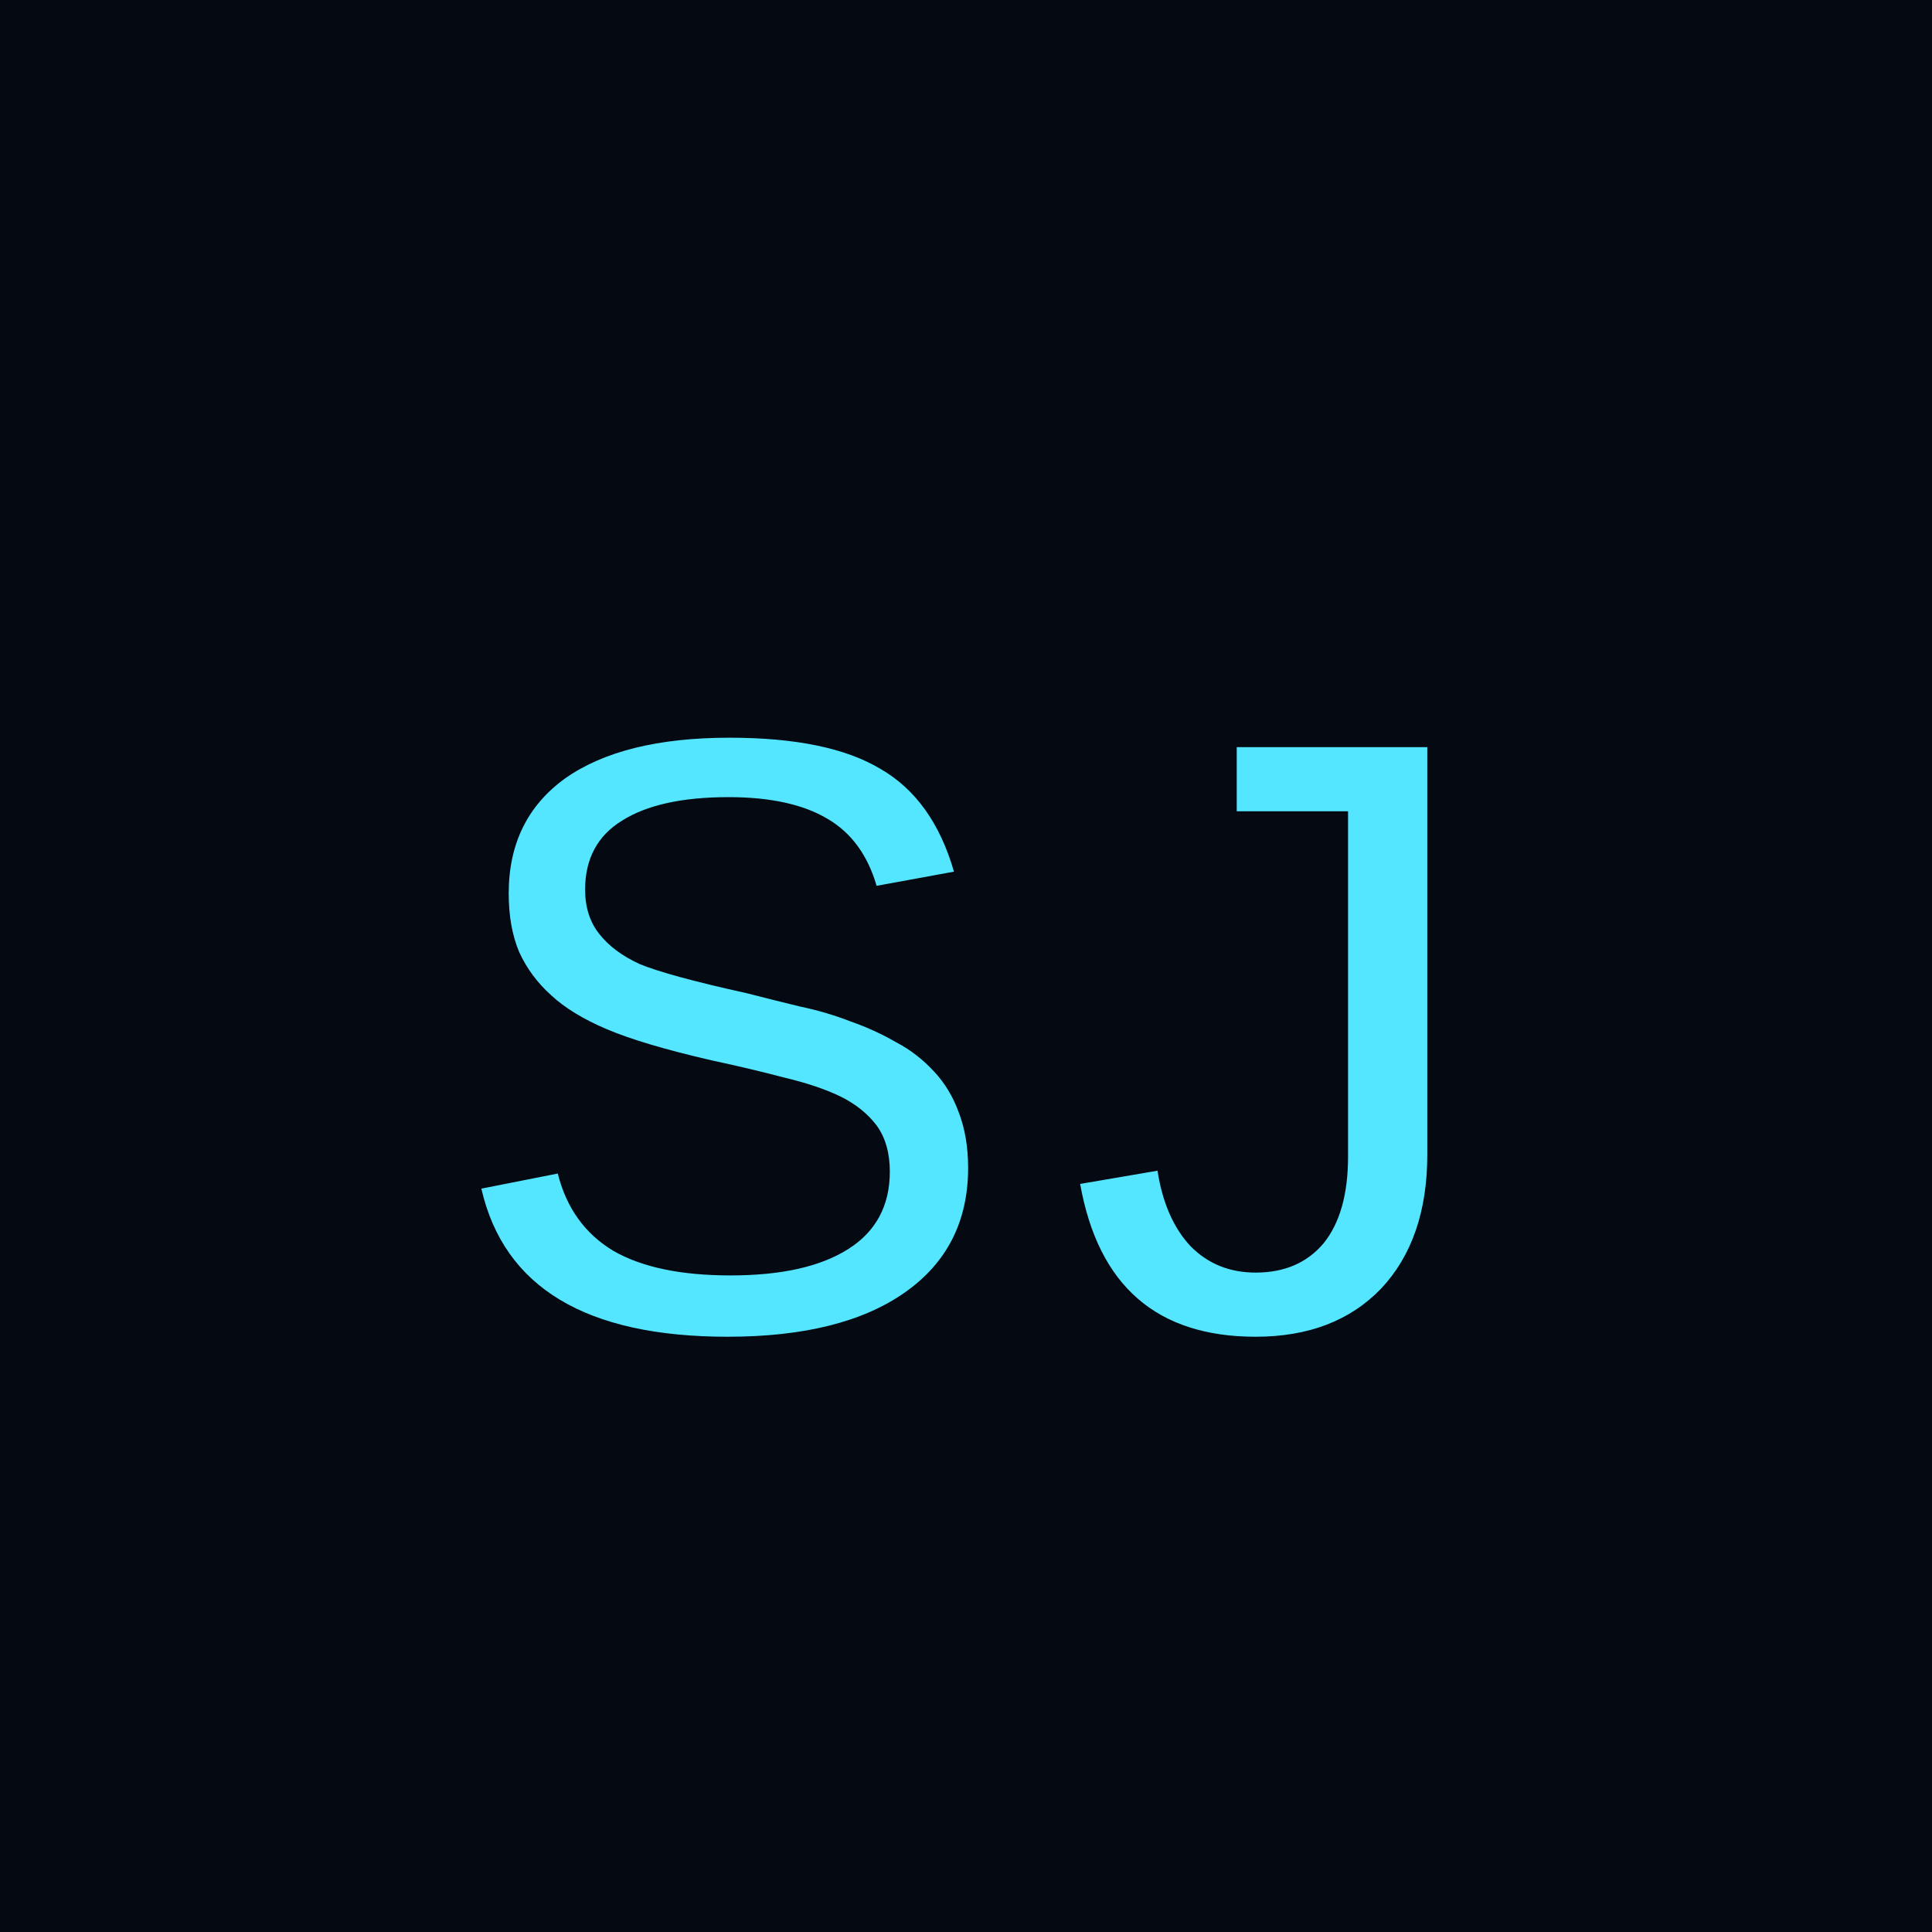
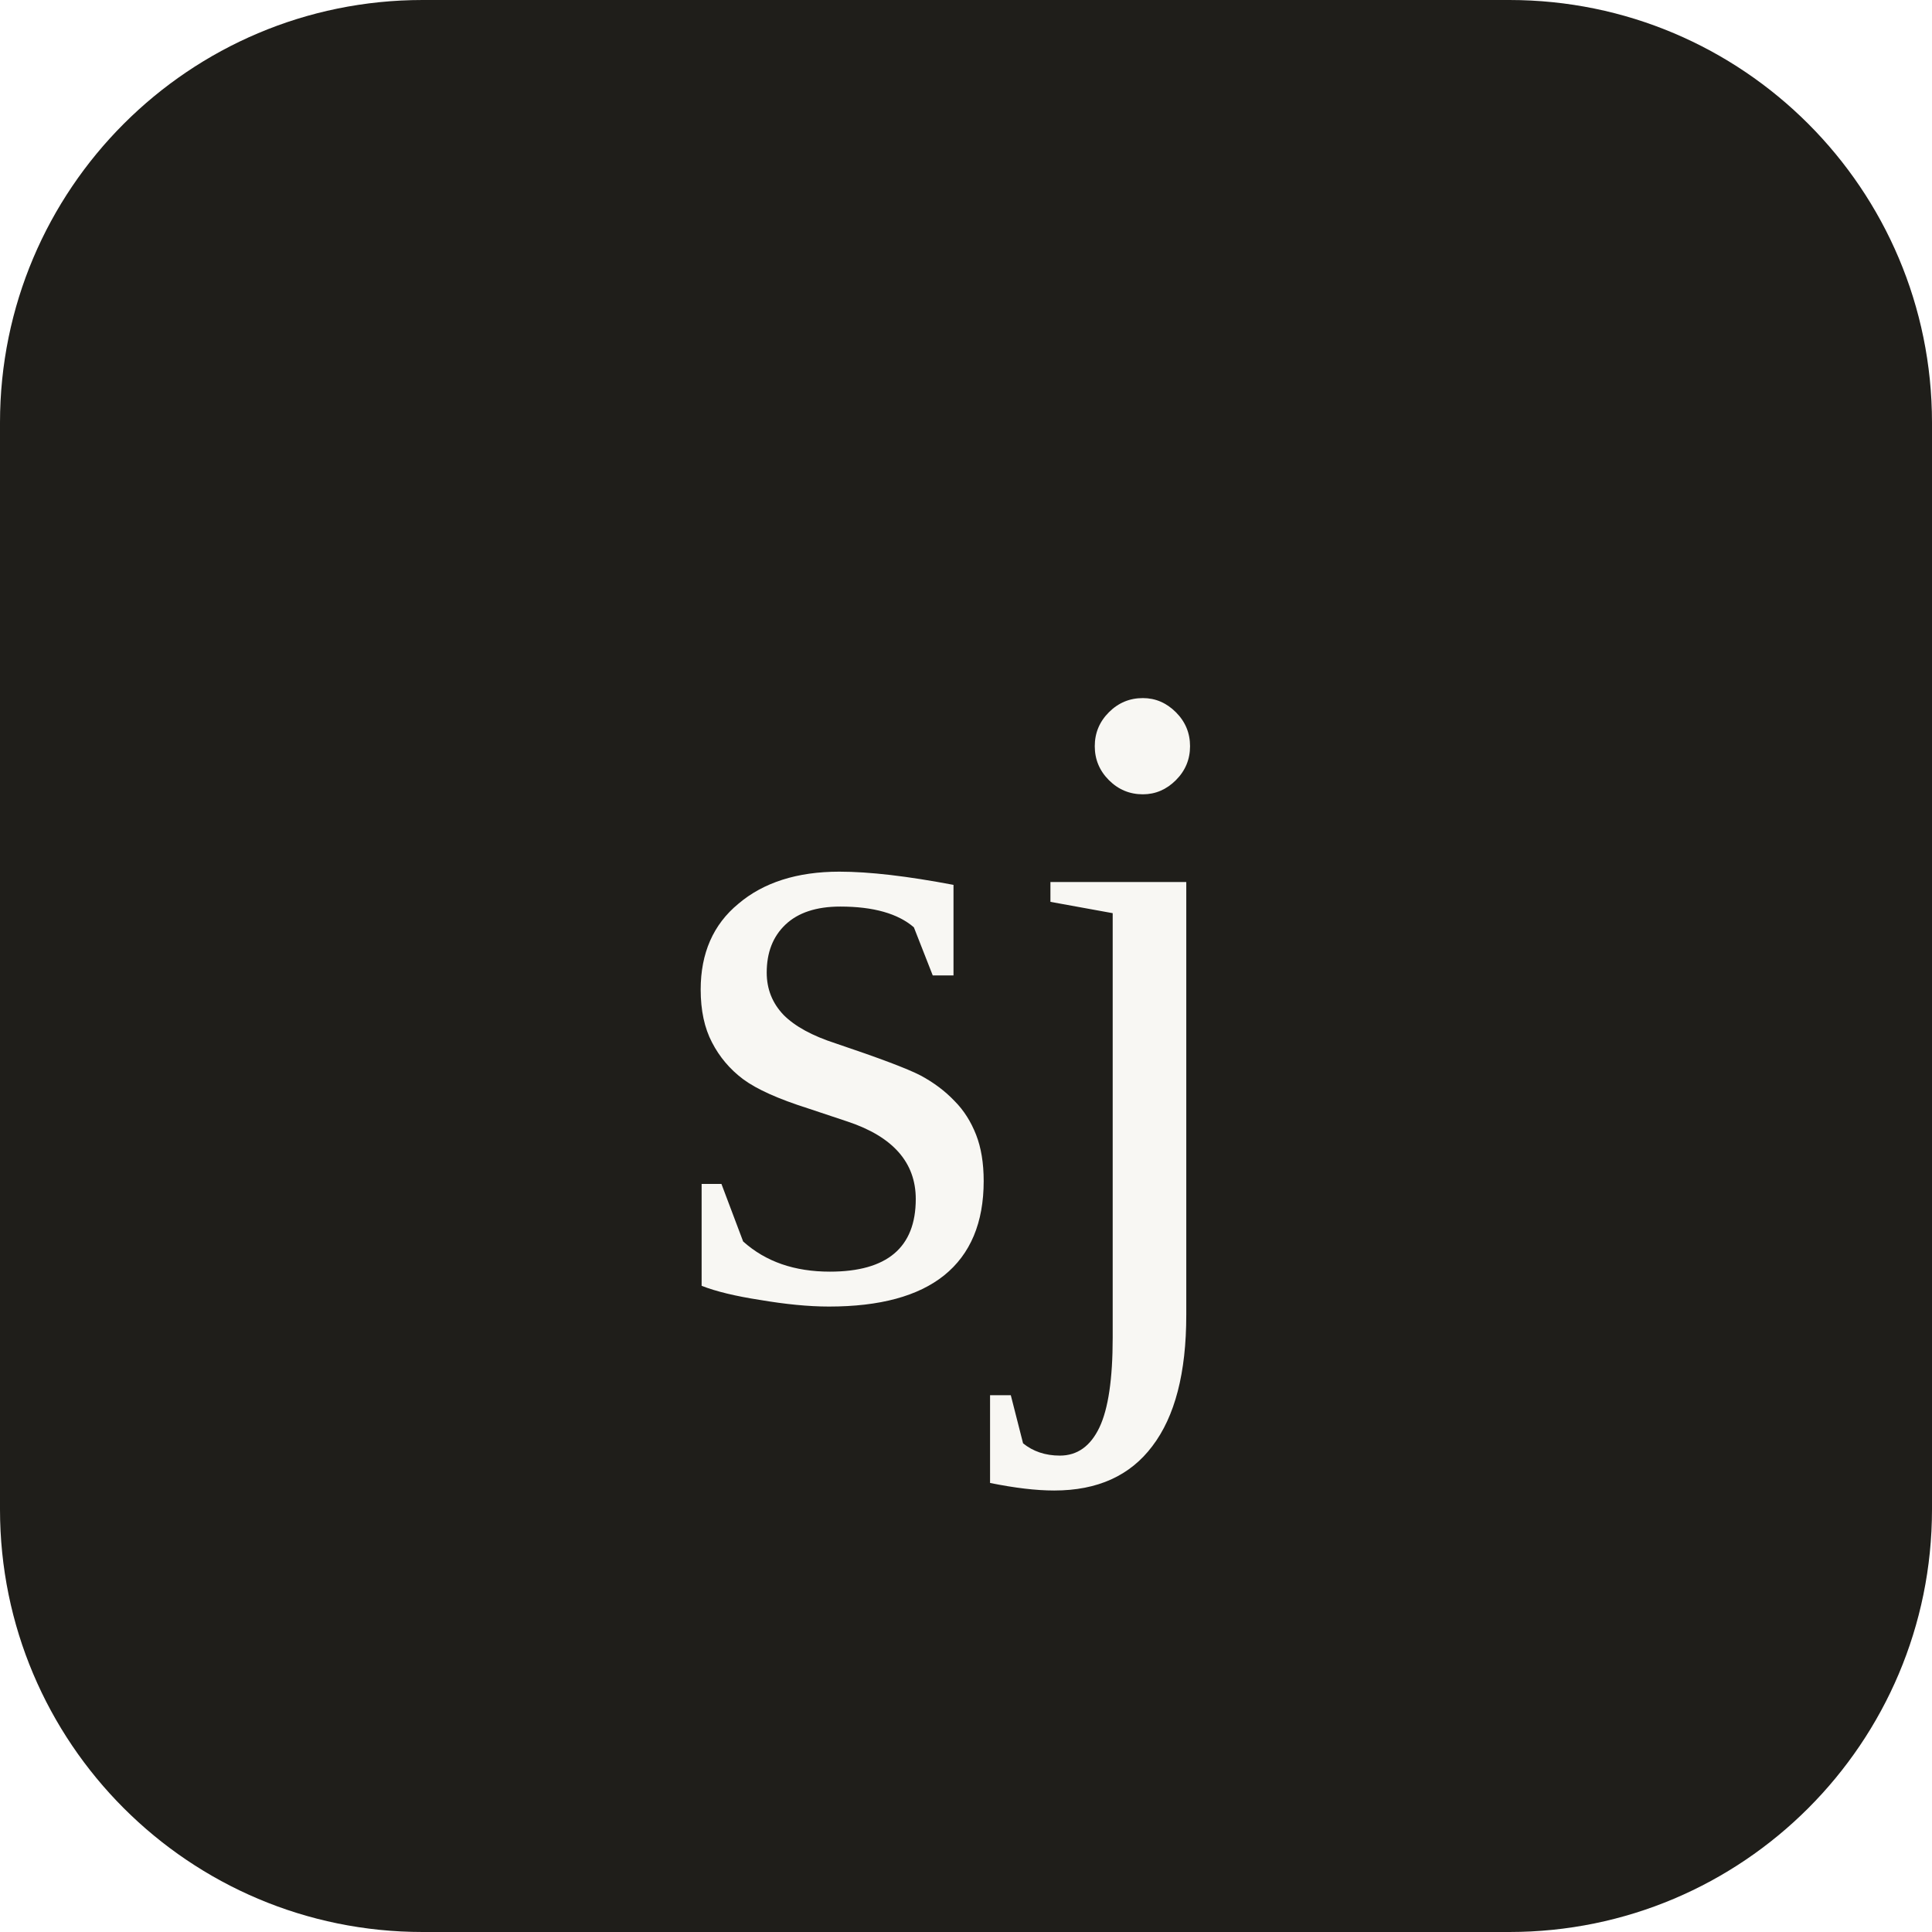
<svg xmlns="http://www.w3.org/2000/svg" viewBox="0 0 32 32">
-   <rect width="32" height="32" fill="#050A12" />
-   <text x="16" y="22" font-family="Arial, sans-serif" font-size="14" font-weight="400" fill="#54E5FF" text-anchor="middle" letter-spacing="1">SJ</text>
+   <rect width="32" height="32" rx="7" fill="#1F1E1A" />
+   <text x="16" y="21.5" font-family="Georgia, 'Times New Roman', serif" font-size="15" fill="#F8F7F3" text-anchor="middle">sj</text>
</svg>
